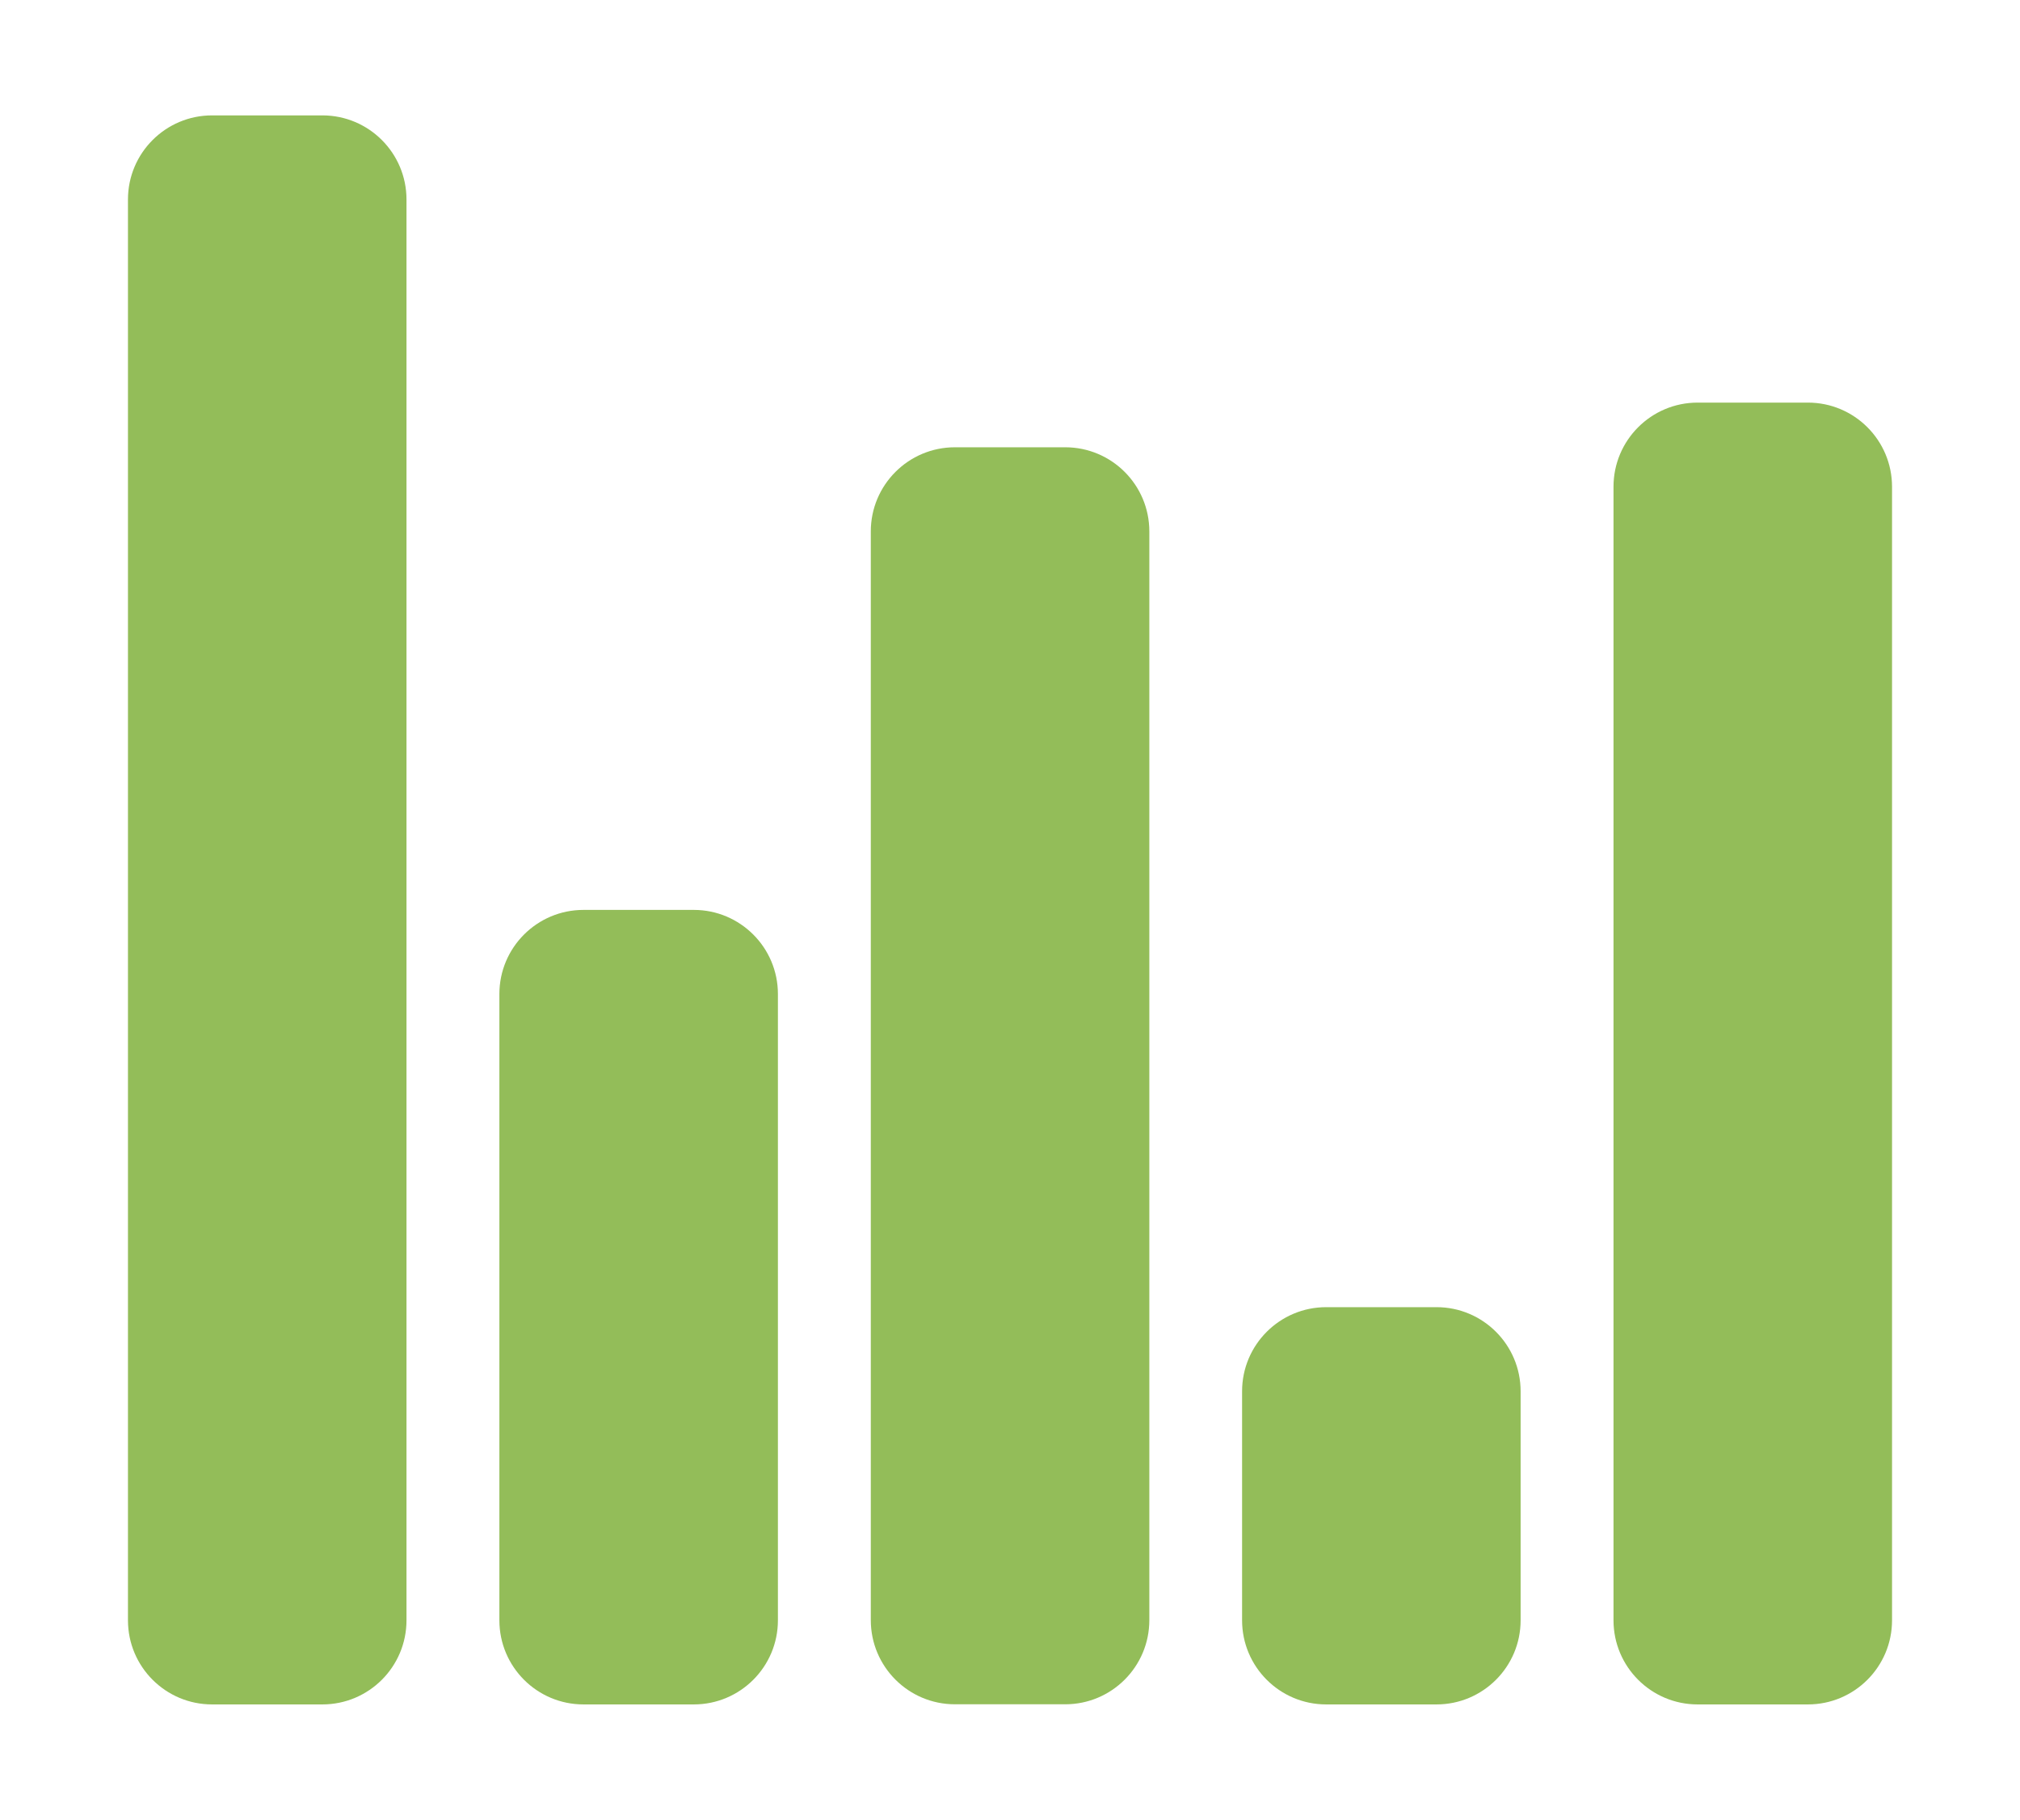
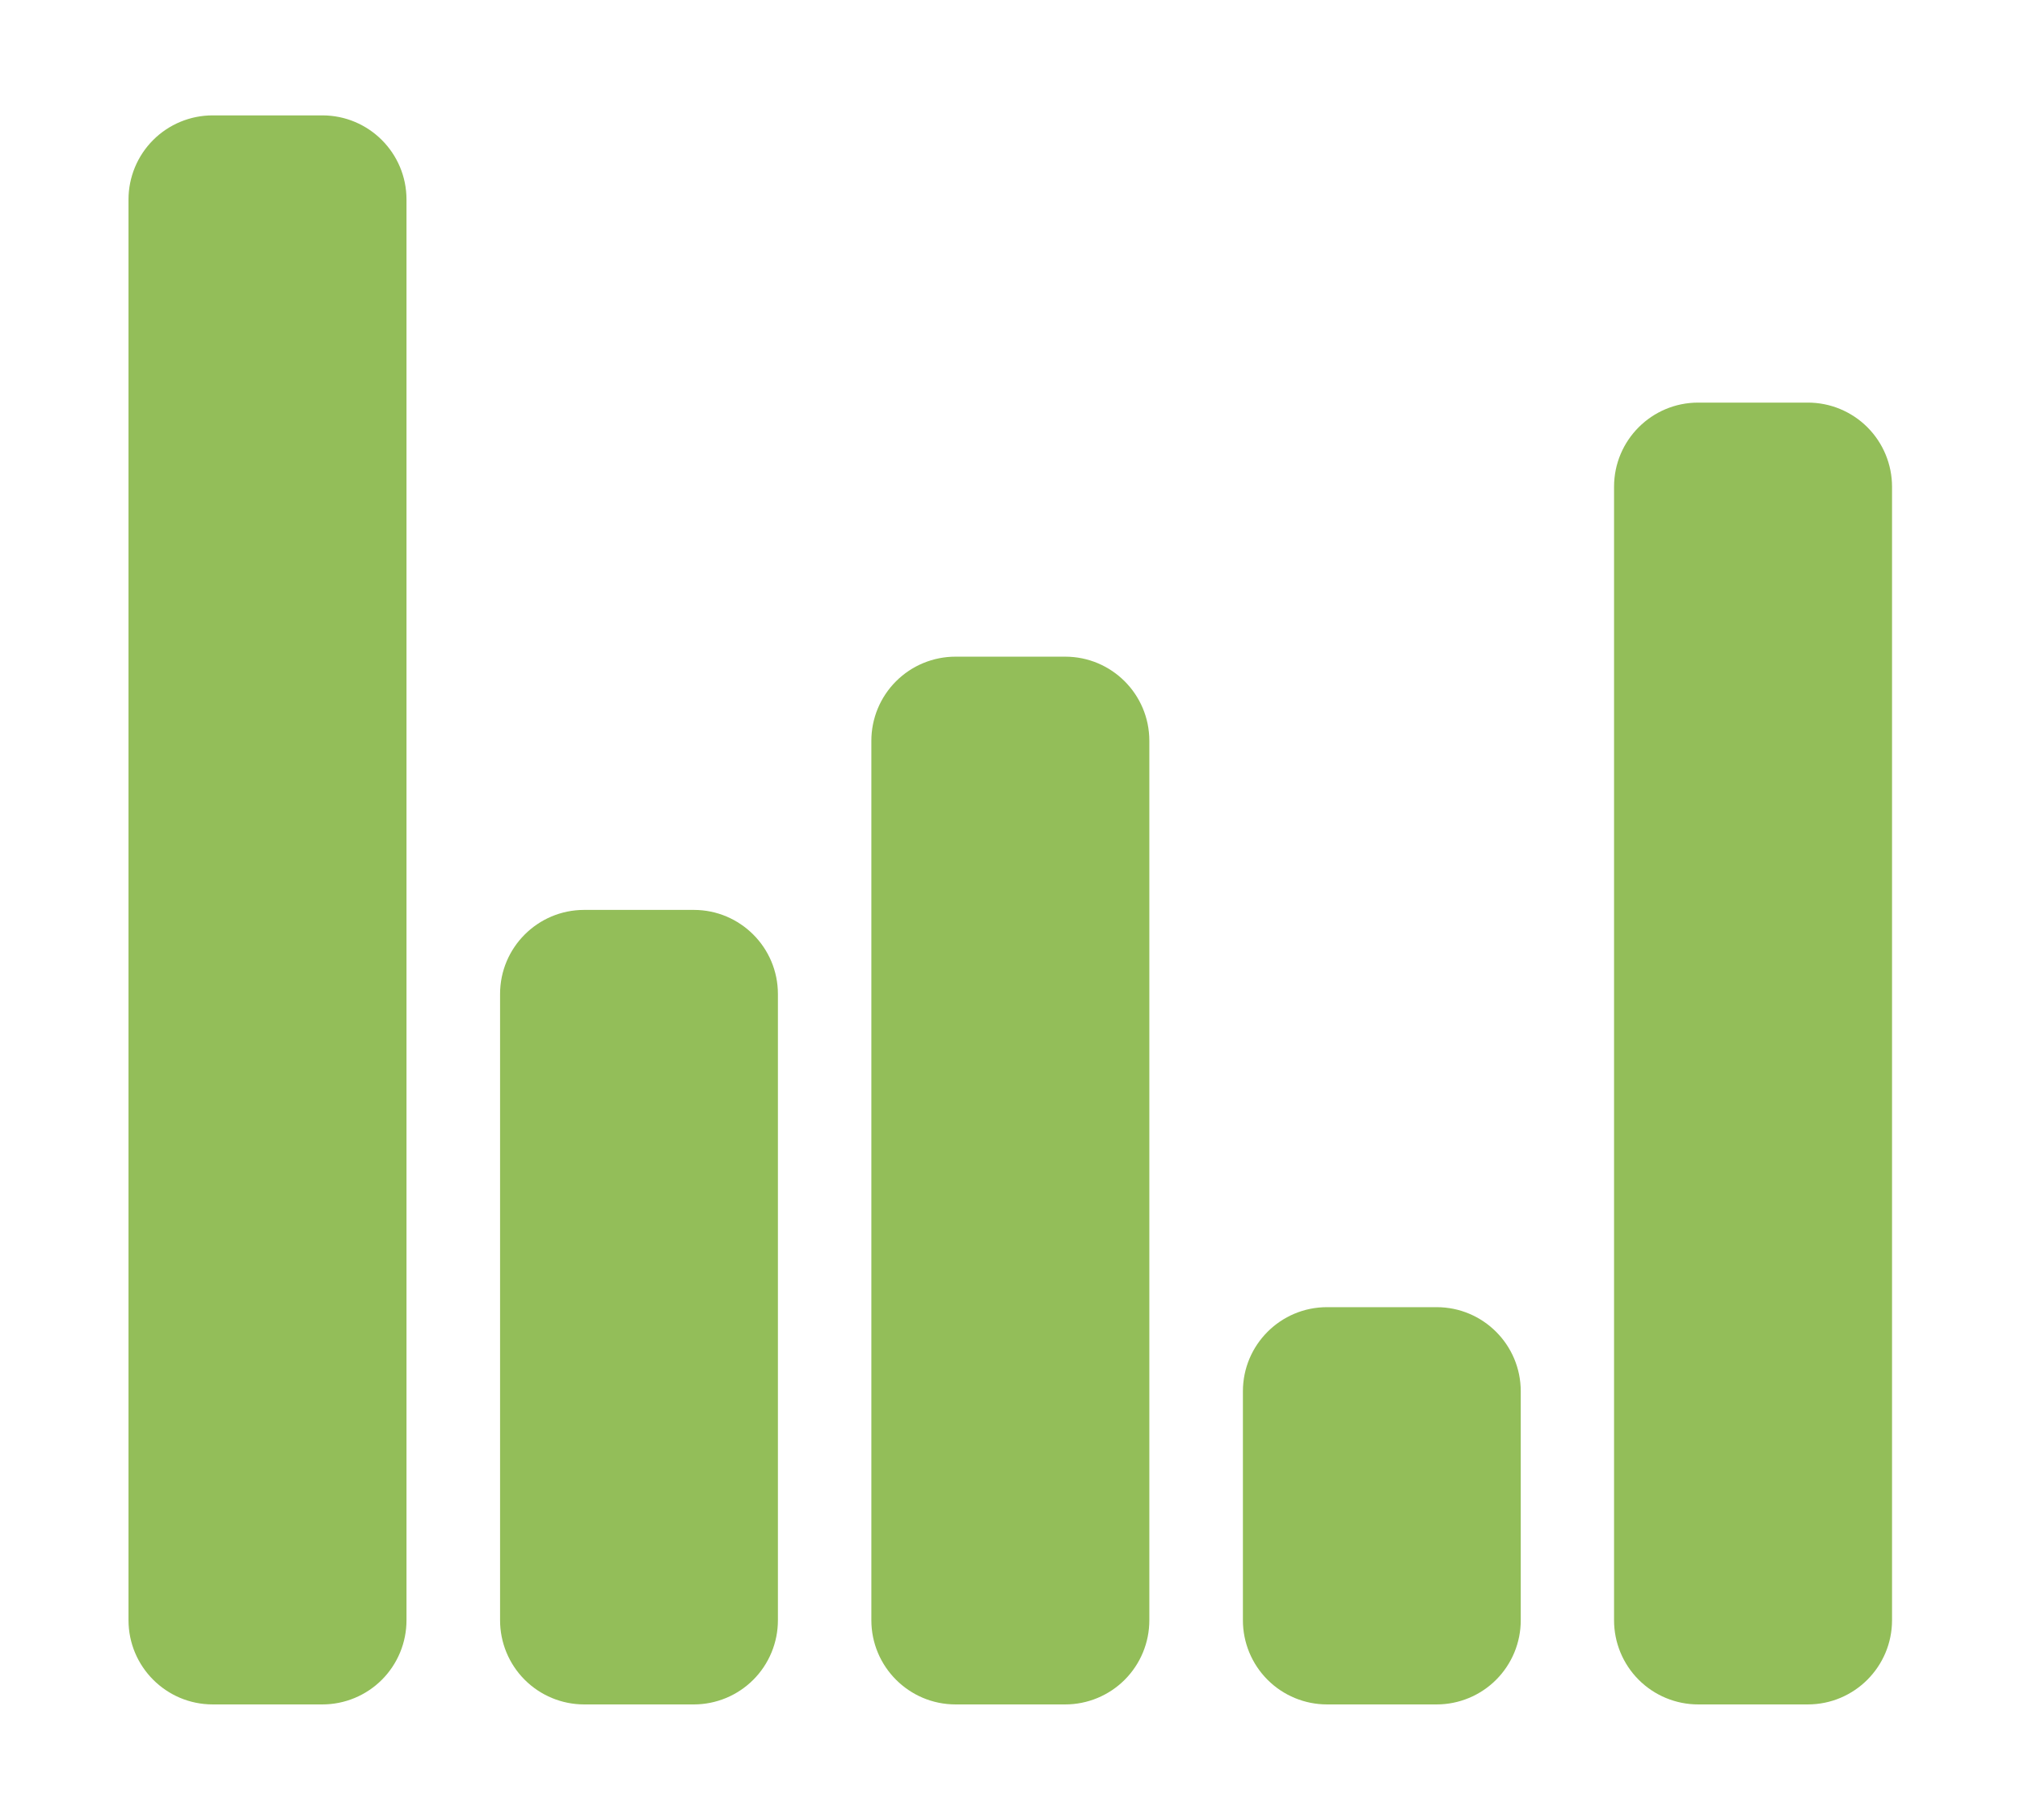
<svg xmlns="http://www.w3.org/2000/svg" viewBox="0 0 147.44 132.79">
  <defs>
-     <style>.cls-1{fill:#93bd59;}</style>
+     <style>.cls-1{fill:#93be59;}</style>
  </defs>
  <g id="Layer_13" data-name="Layer 13">
-     <rect class="cls-1" x="9.34" y="8.42" width="20.33" height="115.96" rx="6.14" />
-     <rect class="cls-1" x="36.45" y="66.4" width="20.33" height="57.98" rx="6.14" />
-     <rect class="cls-1" x="63.56" y="32.64" width="20.33" height="91.73" rx="6.14" />
-     <rect class="cls-1" x="90.66" y="95.39" width="20.33" height="28.99" rx="6.14" />
-     <rect class="cls-1" x="117.77" y="29.38" width="20.33" height="95" rx="6.14" />
+     <path class="cls-1" d="M29.67,14.56V118.23a6.14,6.14,0,0,1-6.14,6.15h-8a6.15,6.15,0,0,1-6.15-6.15V14.56a6.14,6.14,0,0,1,6.15-6.14h8A6.14,6.14,0,0,1,29.67,14.56Z" />
+     <path class="cls-1" d="M83.89,54.06v64.17a6.14,6.14,0,0,1-6.14,6.15h-8a6.15,6.15,0,0,1-6.15-6.15V54.06a6.14,6.14,0,0,1,6.15-6.14h8A6.14,6.14,0,0,1,83.89,54.06Z" />
+     <path class="cls-1" d="M56.78,72.54v45.69a6.14,6.14,0,0,1-6.14,6.15h-8a6.14,6.14,0,0,1-6.14-6.15V72.54a6.14,6.14,0,0,1,6.14-6.14h8A6.14,6.14,0,0,1,56.78,72.54Z" />
+     <path class="cls-1" d="M111,101.53v16.7a6.14,6.14,0,0,1-6.14,6.15h-8a6.14,6.14,0,0,1-6.14-6.15v-16.7a6.14,6.14,0,0,1,6.14-6.14h8A6.14,6.14,0,0,1,111,101.53Z" />
+     <path class="cls-1" d="M138.1,35.52v82.71a6.15,6.15,0,0,1-6.15,6.15h-8a6.14,6.14,0,0,1-6.14-6.15V35.52a6.14,6.14,0,0,1,6.14-6.14h8A6.14,6.14,0,0,1,138.1,35.52Z" />
  </g>
</svg>
